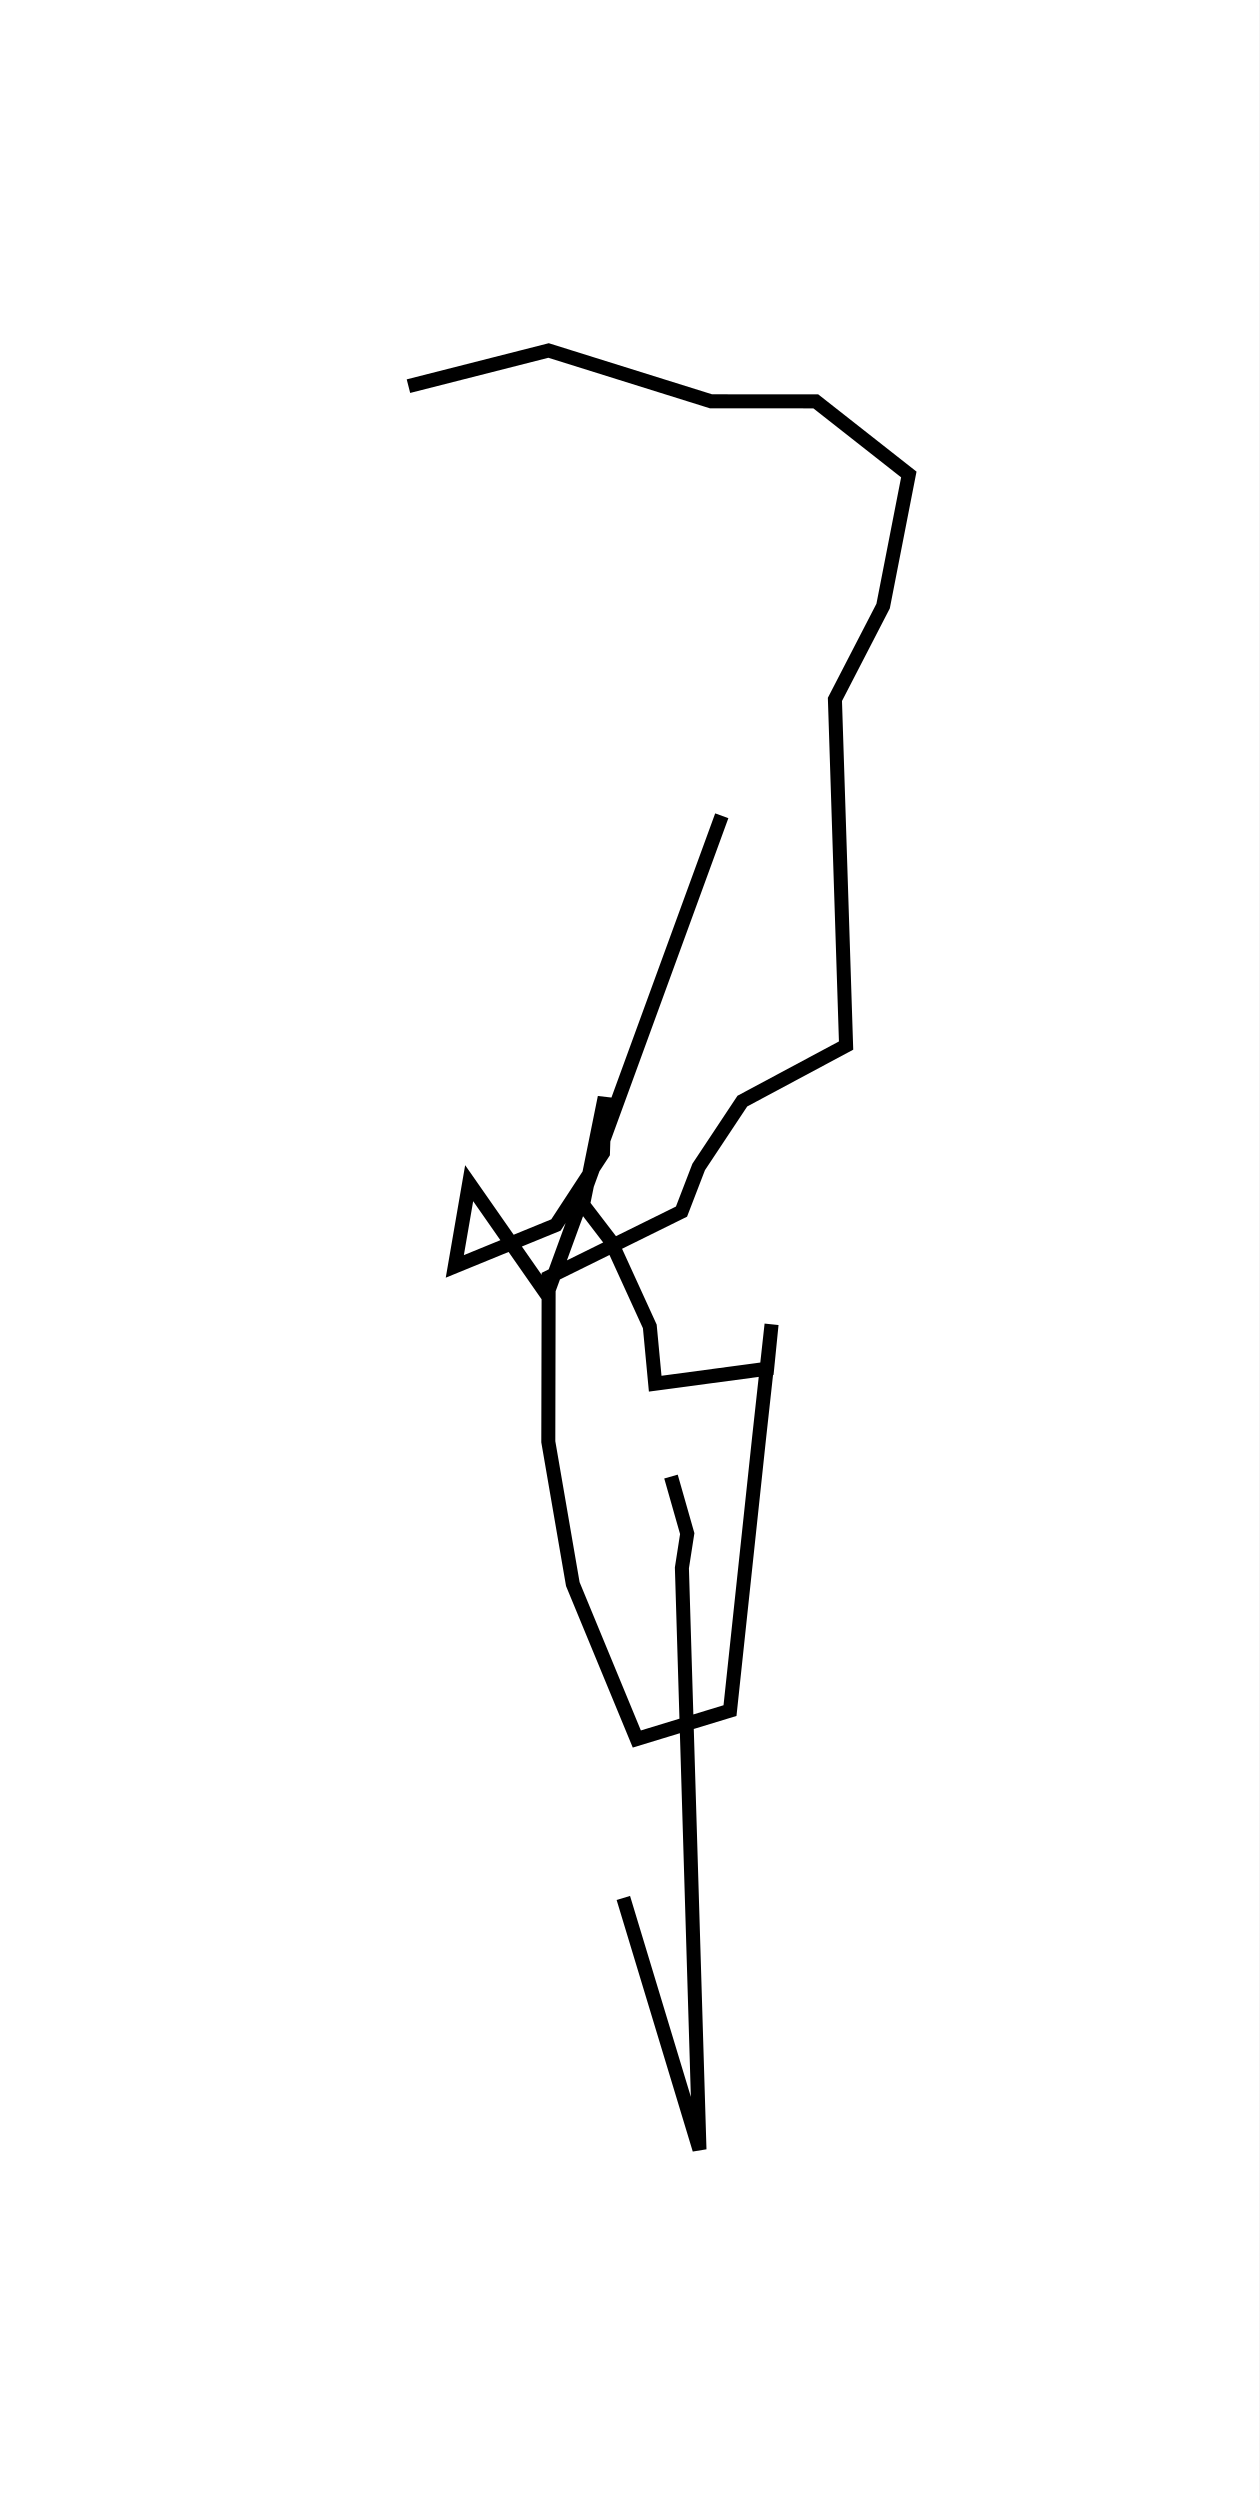
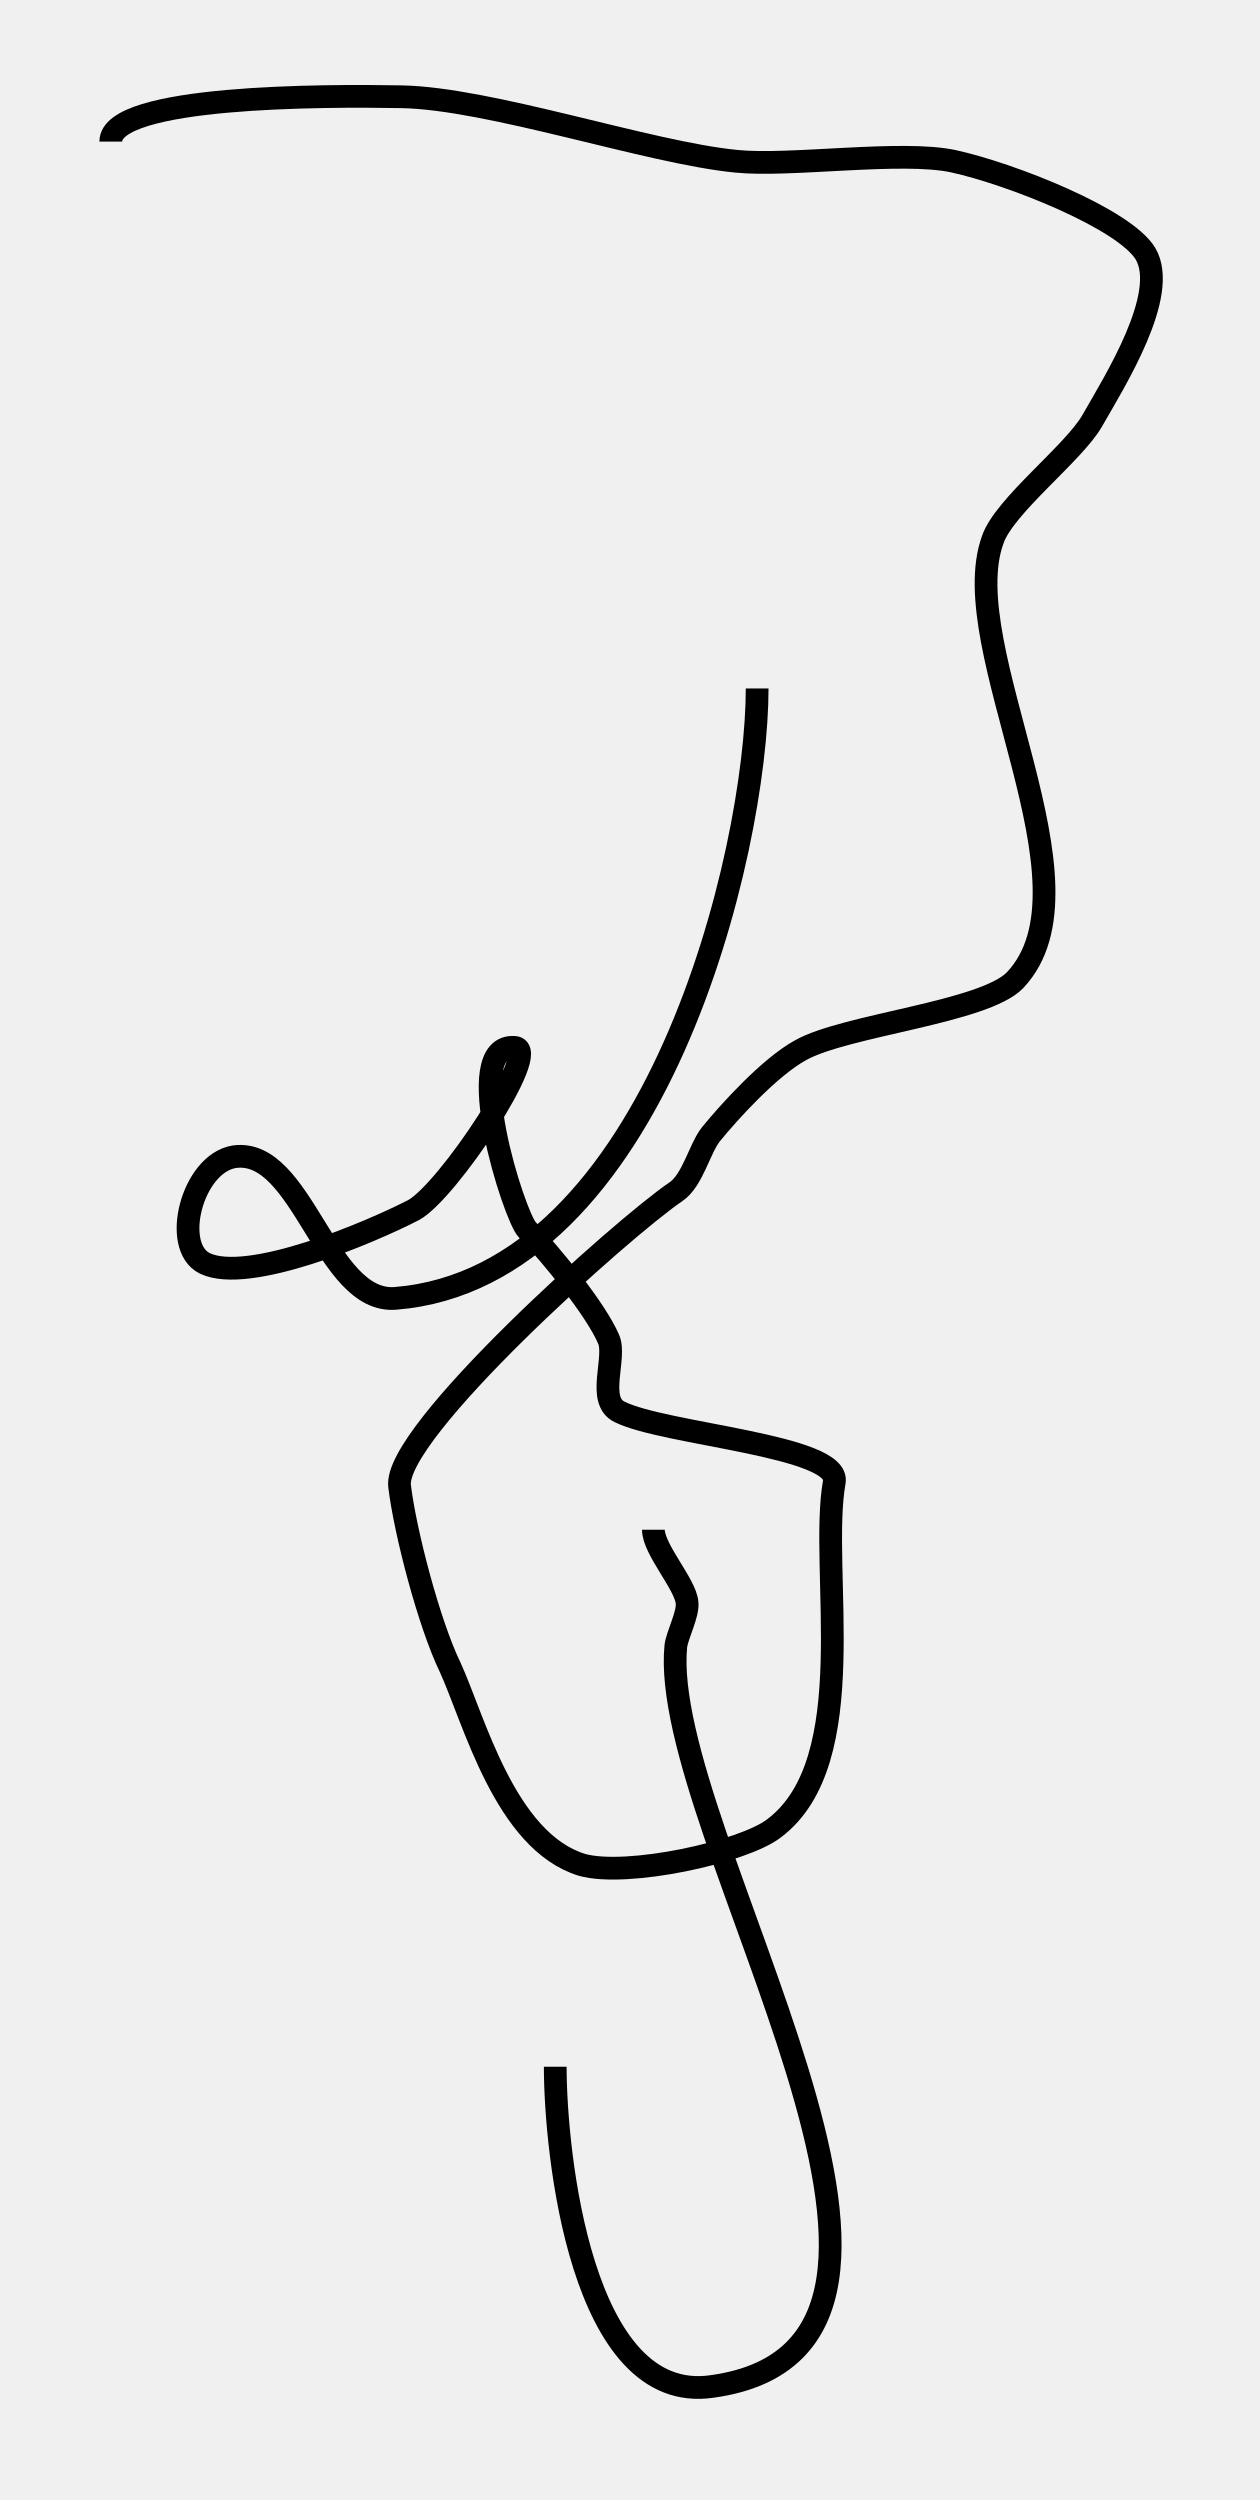
- <svg xmlns="http://www.w3.org/2000/svg" baseProfile="full" height="178.328" version="1.1" width="89.827">
-   <defs />
-   <rect fill="white" height="178.328" width="89.827" x="0" y="0" />
-   <path d="M25,136.867 m0.0,0.0 m19.463,-1.484 l5.431,17.945 -1.253,-41.49 l0.38,-2.444 -1.159,-4.069 m-18.727,-77.78 l9.995,-2.544 11.582,3.624 l7.479,0.005 6.636,5.215 l-1.833,9.387 -3.438,6.656 l0.796,24.693 -7.399,3.962 l-3.115,4.697 -1.226,3.186 l-9.476,4.679 -0.025,11.736 l1.748,10.155 4.566,11.05 l6.647,-2.027 2.071,-19.423 l0.893,-8.129 -0.316,3.164 l-7.984,1.069 -0.385,-4.086 l-2.787,-6.104 -1.977,-2.582 l1.548,-7.652 -0.126,3.976 l-3.353,5.129 -7.214,2.953 l1.024,-5.936 5.547,7.954 l12.472,-34.162 " fill="none" stroke="black" stroke-width="1" />
+ <svg xmlns="http://www.w3.org/2000/svg" version="1.1" id="Layer_1" x="0px" y="0px" viewBox="0 0 89.8 178.3" style="enable-background:new 0 0 89.8 178.3;" xml:space="preserve">
+   <style type="text/css">
+ 	.st0{fill:none;stroke:#000000;stroke-width:1.622;}
+ </style>
+   <path class="st0" d="M39.6,147.4c0,6,1.8,24.2,11.2,22.8c20.9-2.9-3.9-39.6-2.6-52.8c0.1-0.8,0.9-2.3,0.8-3.1  c-0.1-1.3-2.4-3.8-2.4-5.2 M7.9,10.1c0-3.3,15.3-3.3,20.7-3.2c6.3,0.1,17.7,4,23.9,4.6c3.8,0.4,11.8-0.8,15.5,0  c4.1,0.9,12.2,4.1,13.7,6.6c1.7,2.9-2.2,9.1-3.8,11.9c-1.3,2.3-6.3,6.1-7.1,8.5c-2.8,7.7,8,24.6,1.6,31.4c-2.2,2.3-12.1,3.2-15.3,5  c-2.2,1.2-5.1,4.4-6.4,6c-0.8,1-1.3,3.3-2.5,4.1C44.5,87.5,28,102.2,28.5,106c0.4,3.3,2.1,9.8,3.6,12.9c1.7,3.7,3.9,12.4,9.4,14.1  c3.2,0.9,11.5-0.9,13.7-2.6c6.4-4.8,3.2-18.5,4.3-24.7c0.5-2.6-12.1-3.4-15.3-5c-1.7-0.8-0.2-3.9-0.8-5.2c-0.9-2.1-4-5.9-5.8-7.8  c-0.9-0.9-4.9-13.3-0.9-13c2,0.1-4.8,10.3-7.2,11.6c-3.1,1.6-11.8,5.3-14.9,3.8c-2.4-1.2-0.9-7.1,2.1-7.6  c4.9-0.7,6.5,10.5,11.5,10.1c18.6-1.5,25.8-31.9,25.8-43.5" />
</svg>
